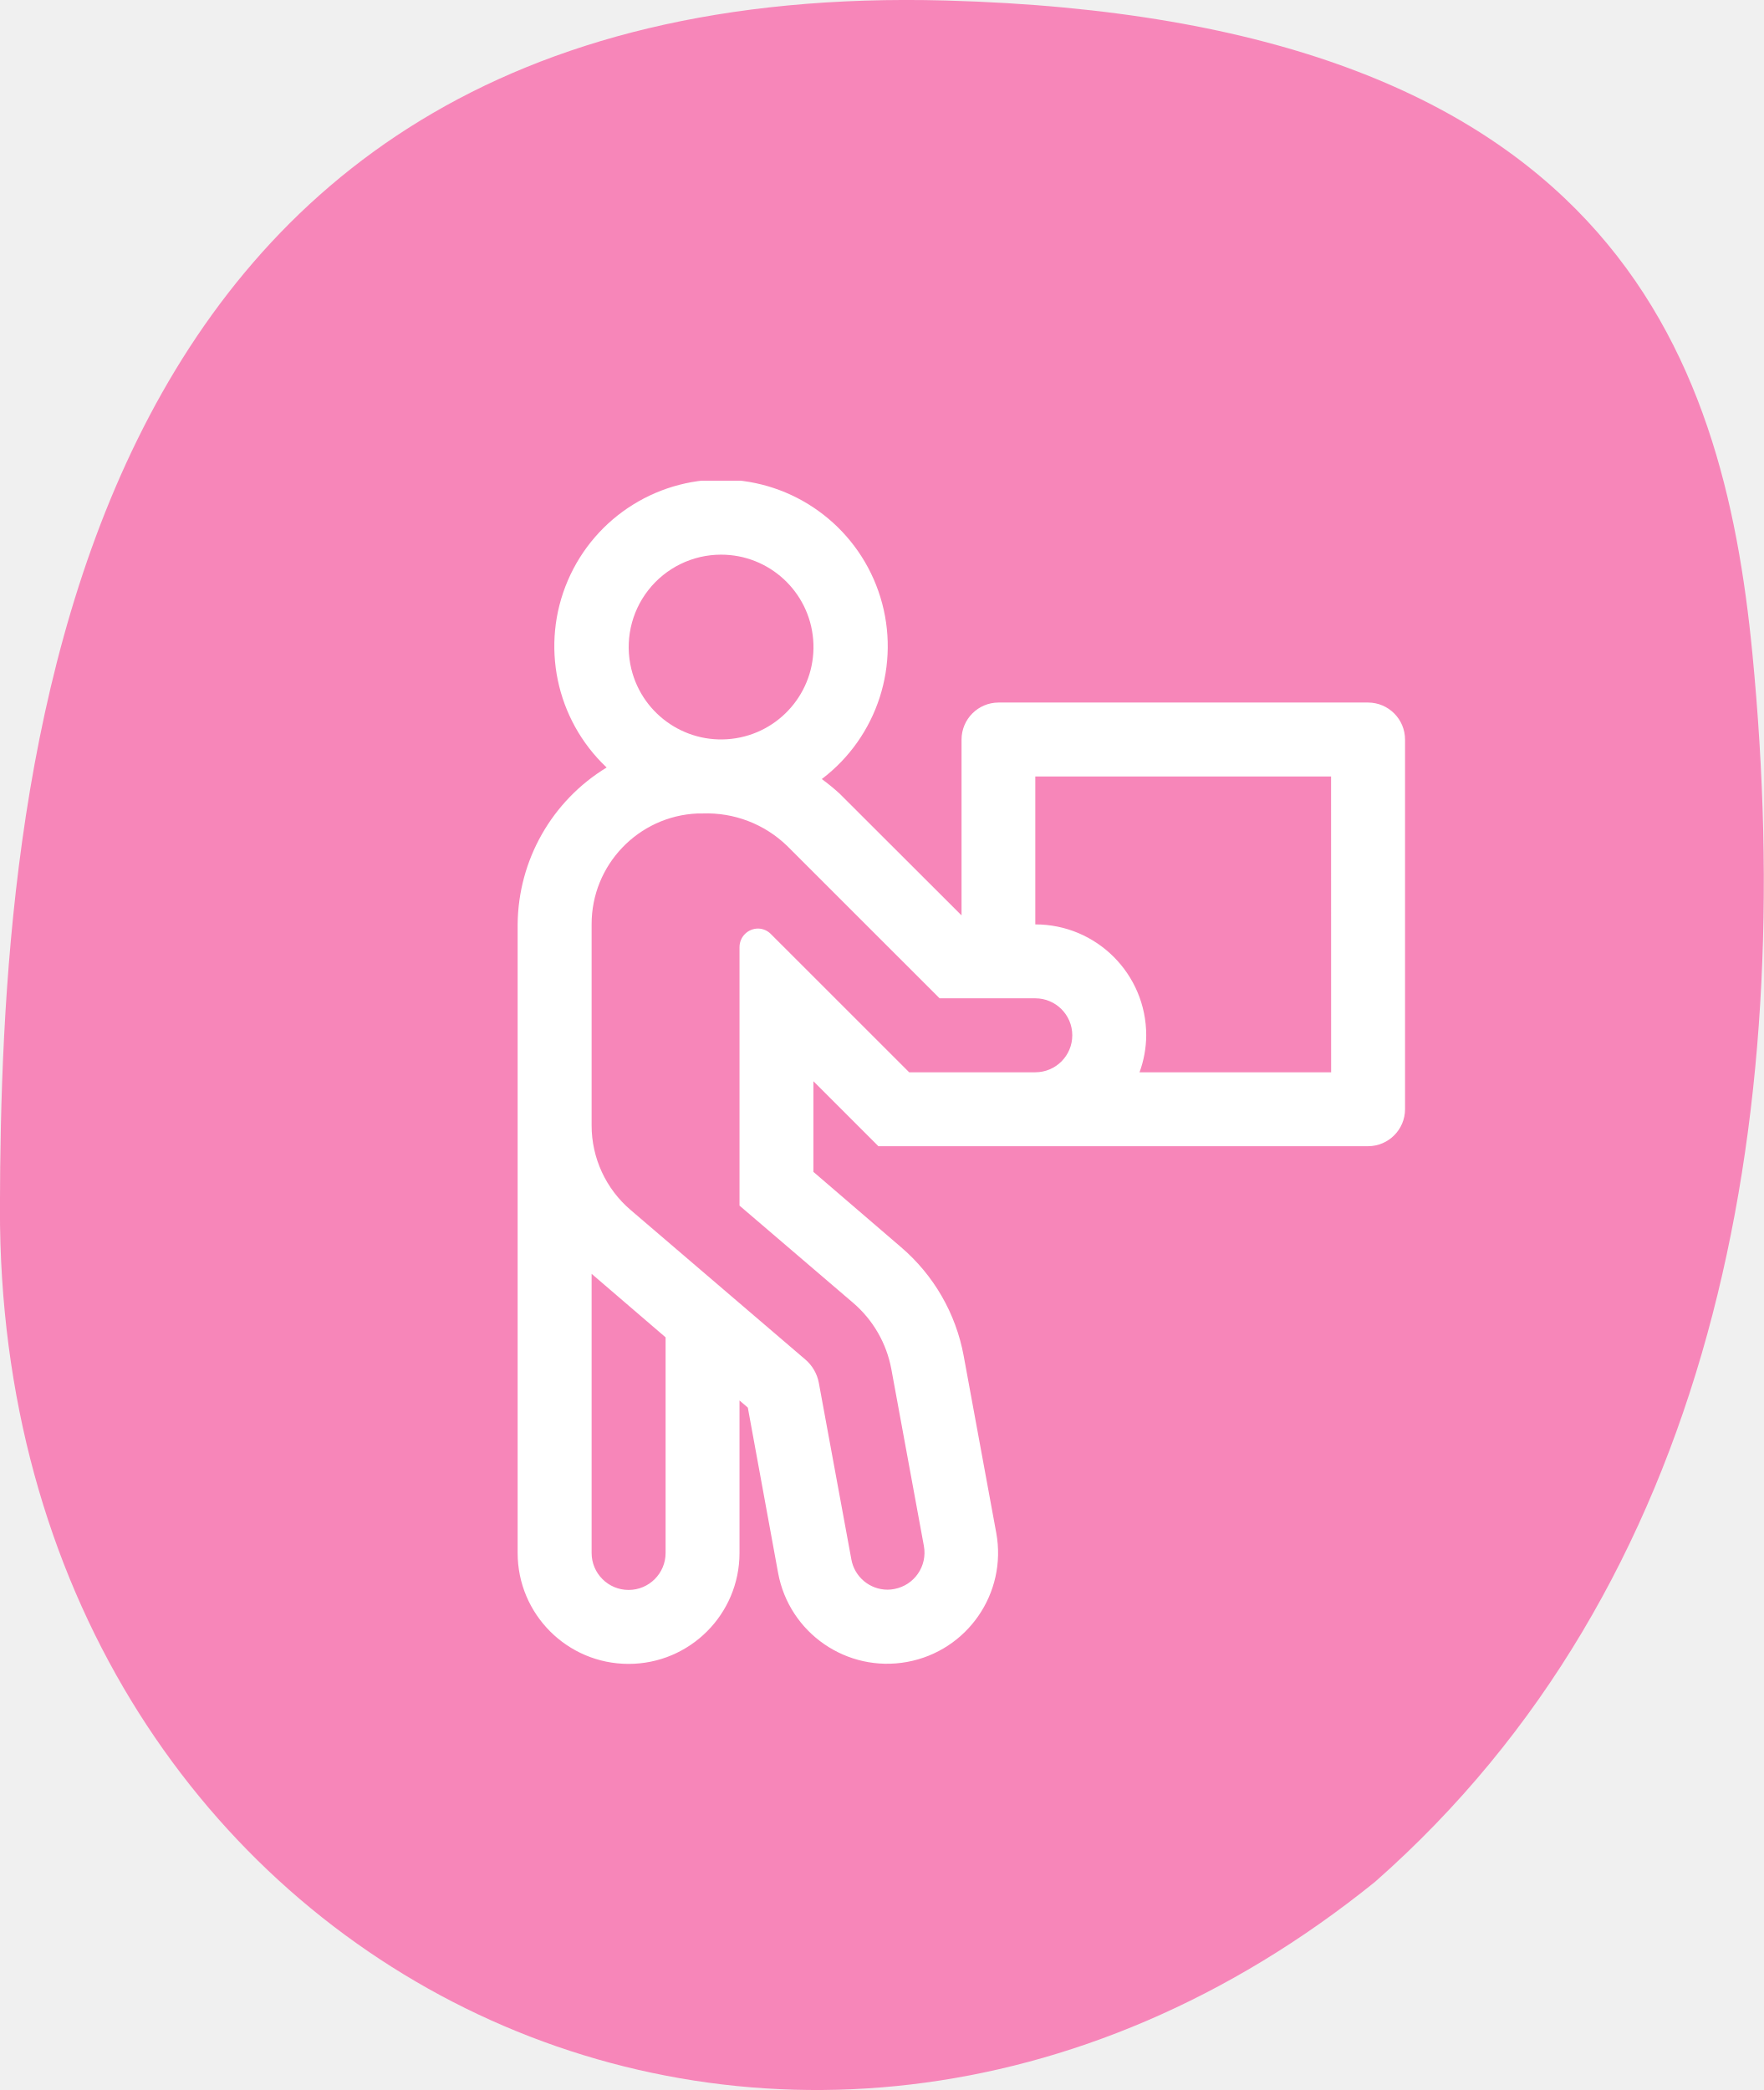
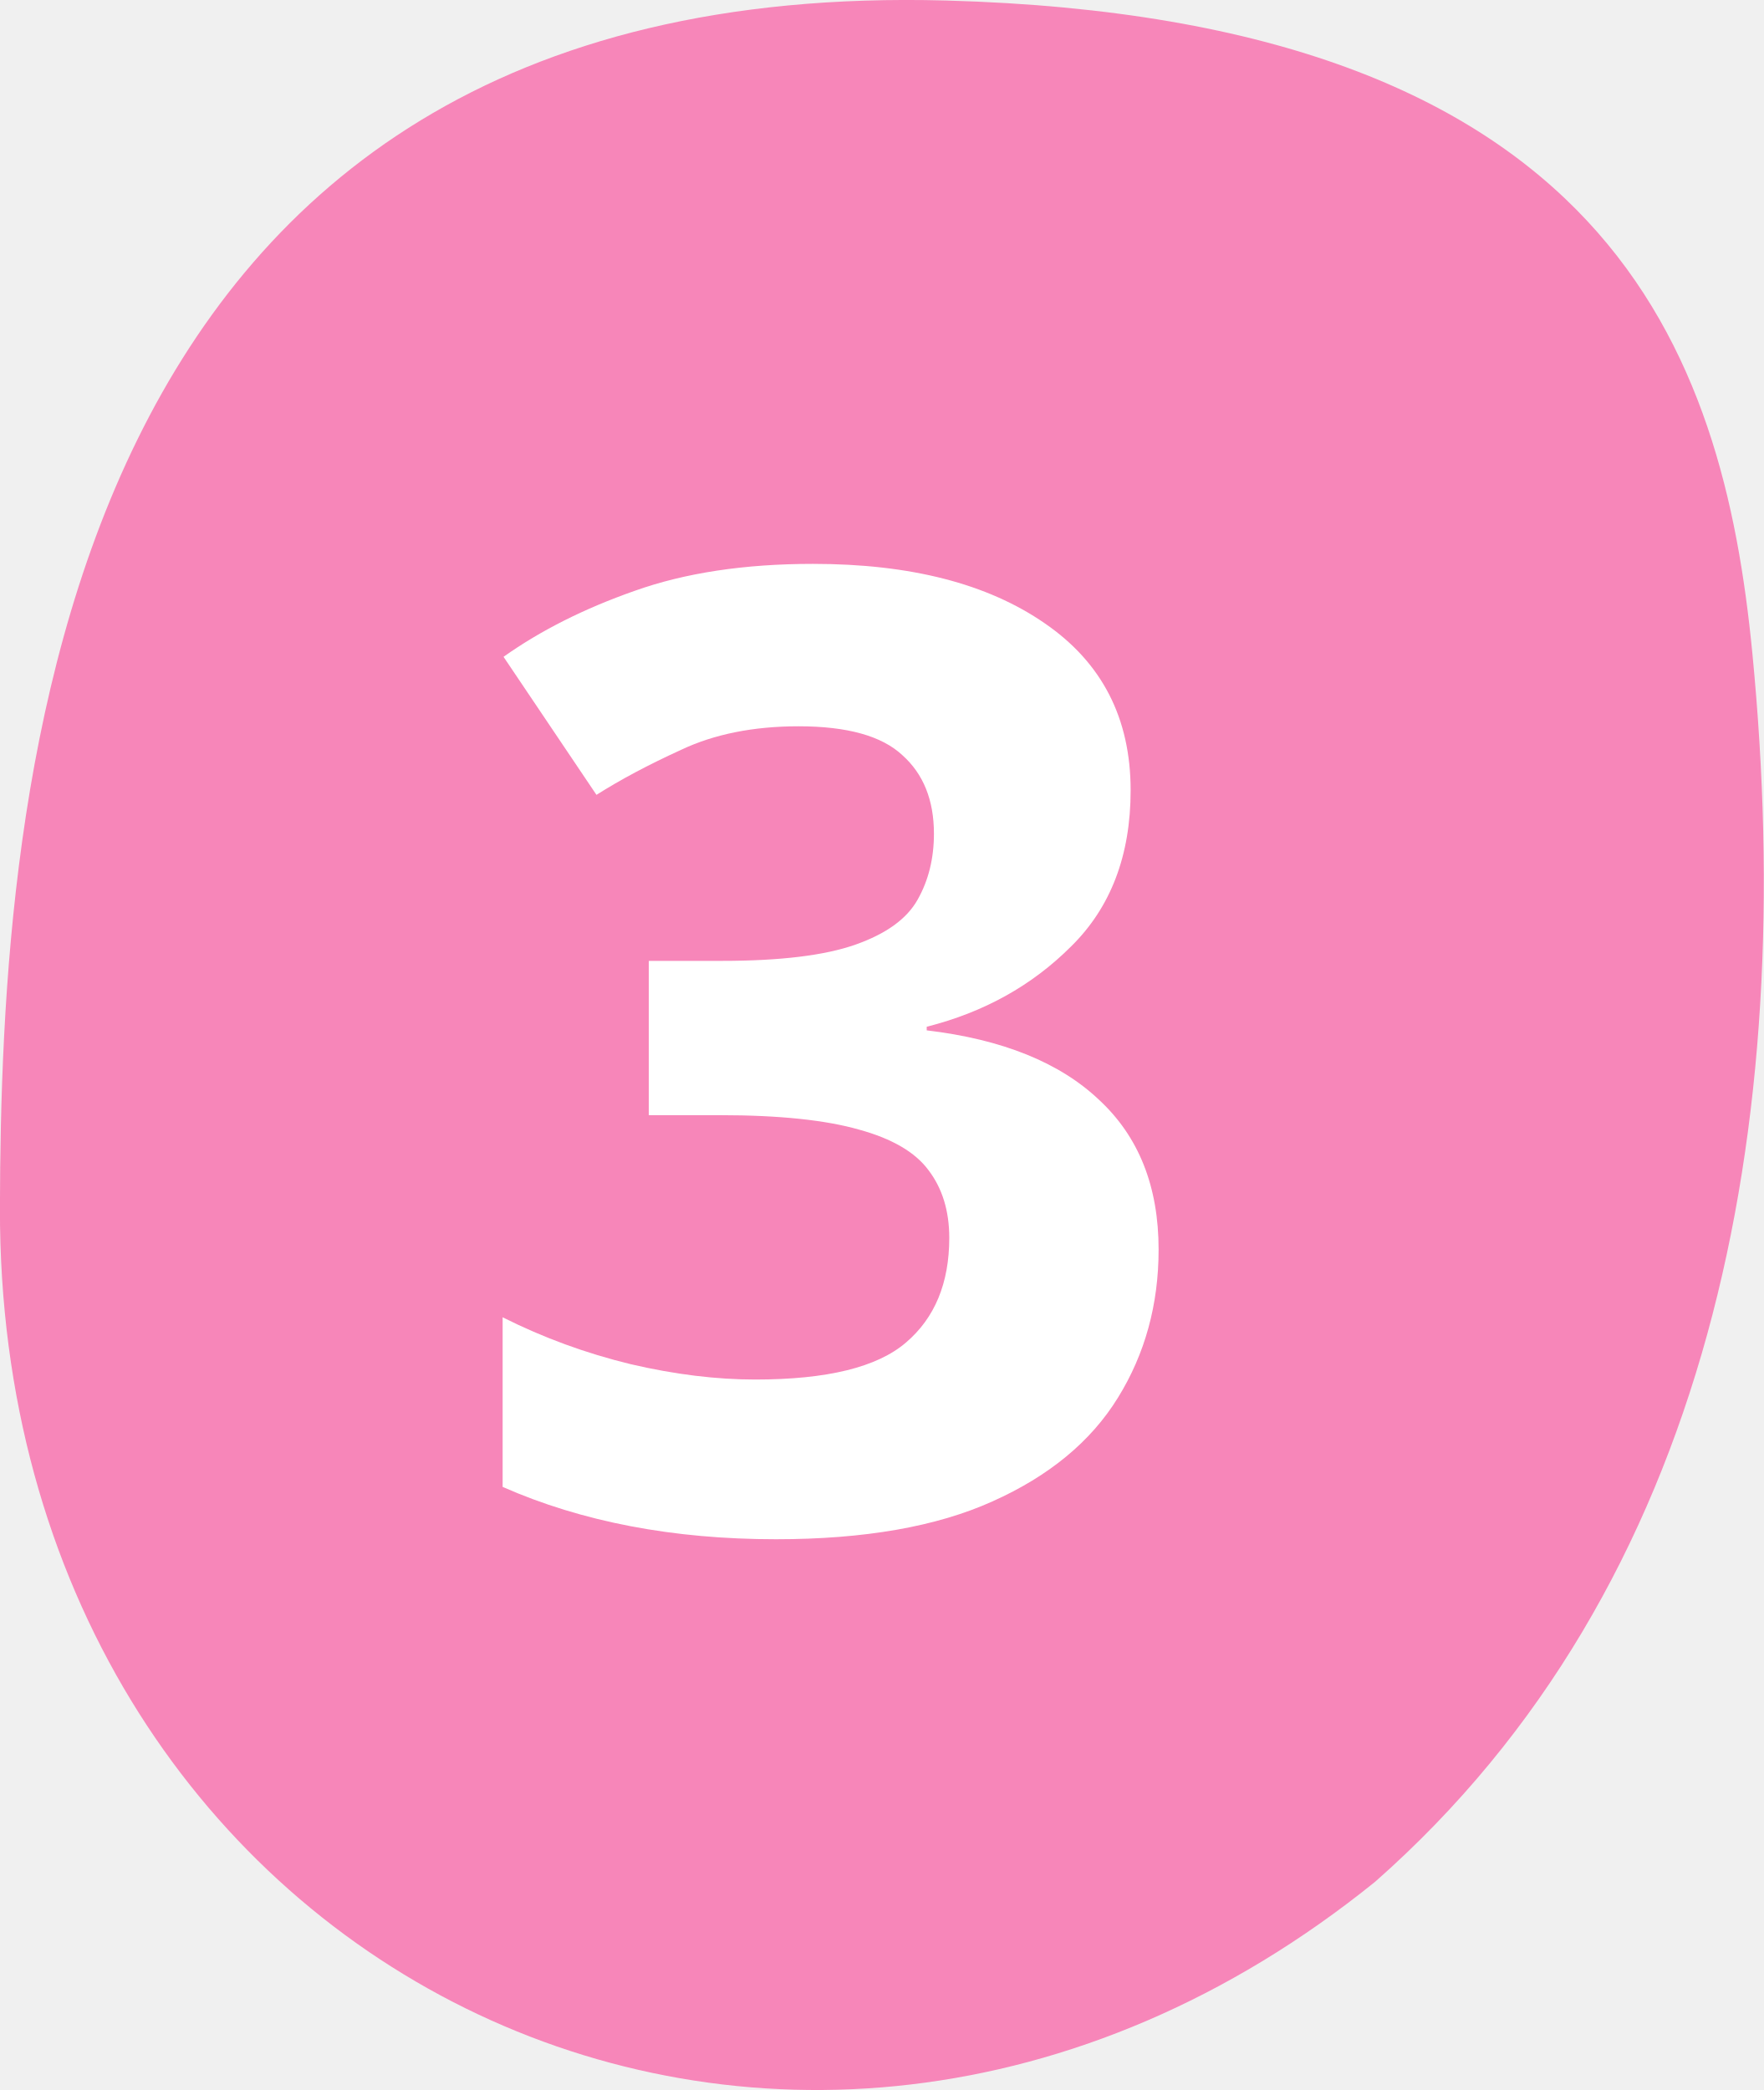
<svg xmlns="http://www.w3.org/2000/svg" width="30.544" height="36.193" viewBox="0 0 30.544 36.193">
-   <defs>
-     <clipPath id="clip-path">
-       <rect id="Rectangle_1453" data-name="Rectangle 1453" width="20.49" height="20.49" transform="translate(0 0)" fill="#fff" stroke="#707070" stroke-width="1" />
-     </clipPath>
-   </defs>
  <g id="Group_4610" data-name="Group 4610" transform="translate(-654.171 -146.579)">
    <path id="Path_111704" data-name="Path 111704" d="M683.152,535.741c-10.225,8.264-23.844,1.47-23.815-11.666.016-7.2.88-21.337,16.384-20.911,11.487.316,13.456,6.086,13.962,11.3C690.485,522.7,688.968,530.617,683.152,535.741Z" transform="translate(-5.167 -356.576)" fill="#f786b9" />
-     <g id="Mask_Group_71" data-name="Mask Group 71" transform="translate(660.574 154.903)" clip-path="url(#clip-path)">
-       <path id="person-carry-light" d="M14.727,3.842h-6.4a.642.642,0,0,0-.64.64V7.528L5.575,5.419a3.683,3.683,0,0,0-.308-.252,2.887,2.887,0,1,0-3.726-.2A3.212,3.212,0,0,0,0,7.684V18.569a1.921,1.921,0,1,0,3.842,0V15.928l.144.124.524,2.861a1.92,1.92,0,0,0,3.778-.692l-.564-3.065A3.25,3.25,0,0,0,6.635,13.27l-1.513-1.3V10.4l1.125,1.125h8.48a.642.642,0,0,0,.64-.64v-6.4A.642.642,0,0,0,14.727,3.842ZM3.522,1.281A1.6,1.6,0,1,1,1.969,3.262,1.6,1.6,0,0,1,3.522,1.281Zm-.96,17.288a.64.64,0,1,1-1.281,0V13.735l1.281,1.1Zm4.218-8.324L4.39,7.856a.316.316,0,0,0-.224-.1.322.322,0,0,0-.324.32v4.478l1.969,1.685a1.988,1.988,0,0,1,.66,1.145l.564,3.065a.64.64,0,0,1-.512.744.6.6,0,0,1-.116.012.638.638,0,0,1-.628-.524l-.564-3.061a.7.7,0,0,0-.232-.4L1.957,12.63a1.923,1.923,0,0,1-.676-1.465V7.684A1.918,1.918,0,0,1,3.117,5.763H3.2a2,2,0,0,1,1.469.564L7.307,8.964H8.964a.64.64,0,0,1,0,1.281Zm7.307,0H10.769a1.892,1.892,0,0,0,.116-.64A1.921,1.921,0,0,0,8.964,7.684V5.122h5.122Z" transform="translate(2.561 0)" fill="#fff" />
-     </g>
+     <text id="_3" data-name="3" transform="translate(662 173)" fill="#fff" font-size="23" font-family="CookieRun-Bold, CookieRun" font-weight="700">
+       <tspan x="0" y="0">3</tspan>
+     </text>
  </g>
</svg>
